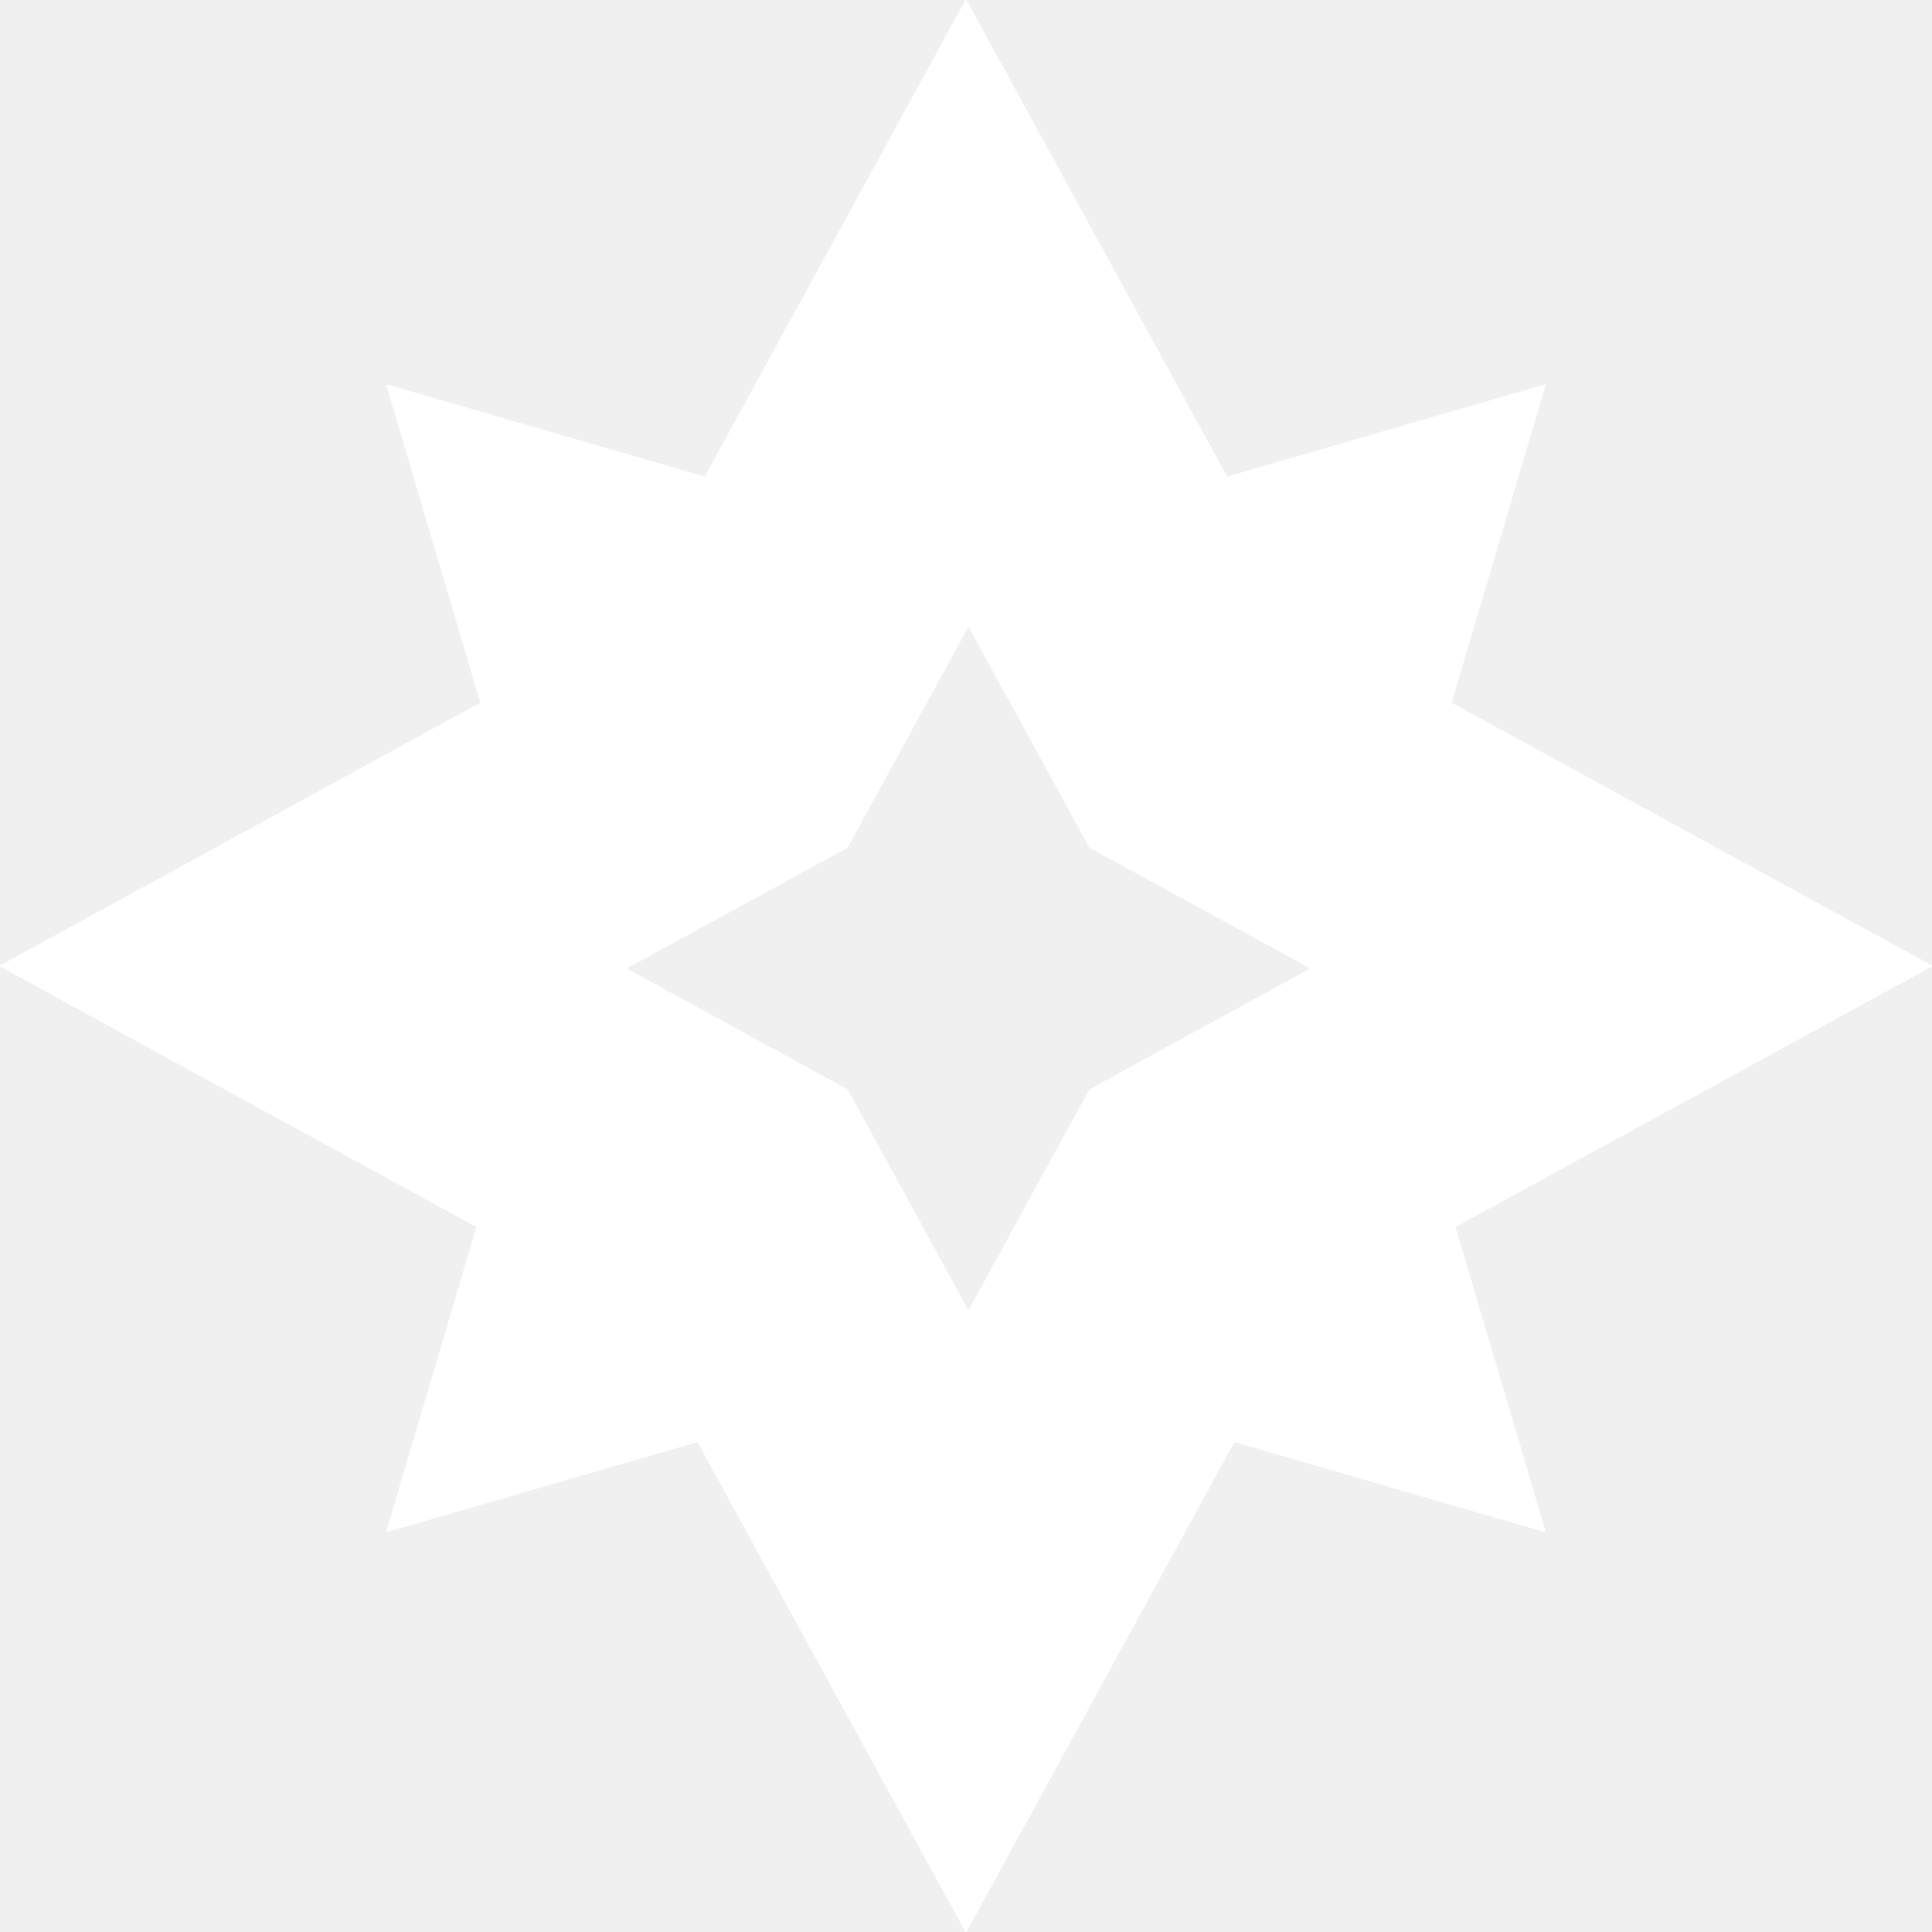
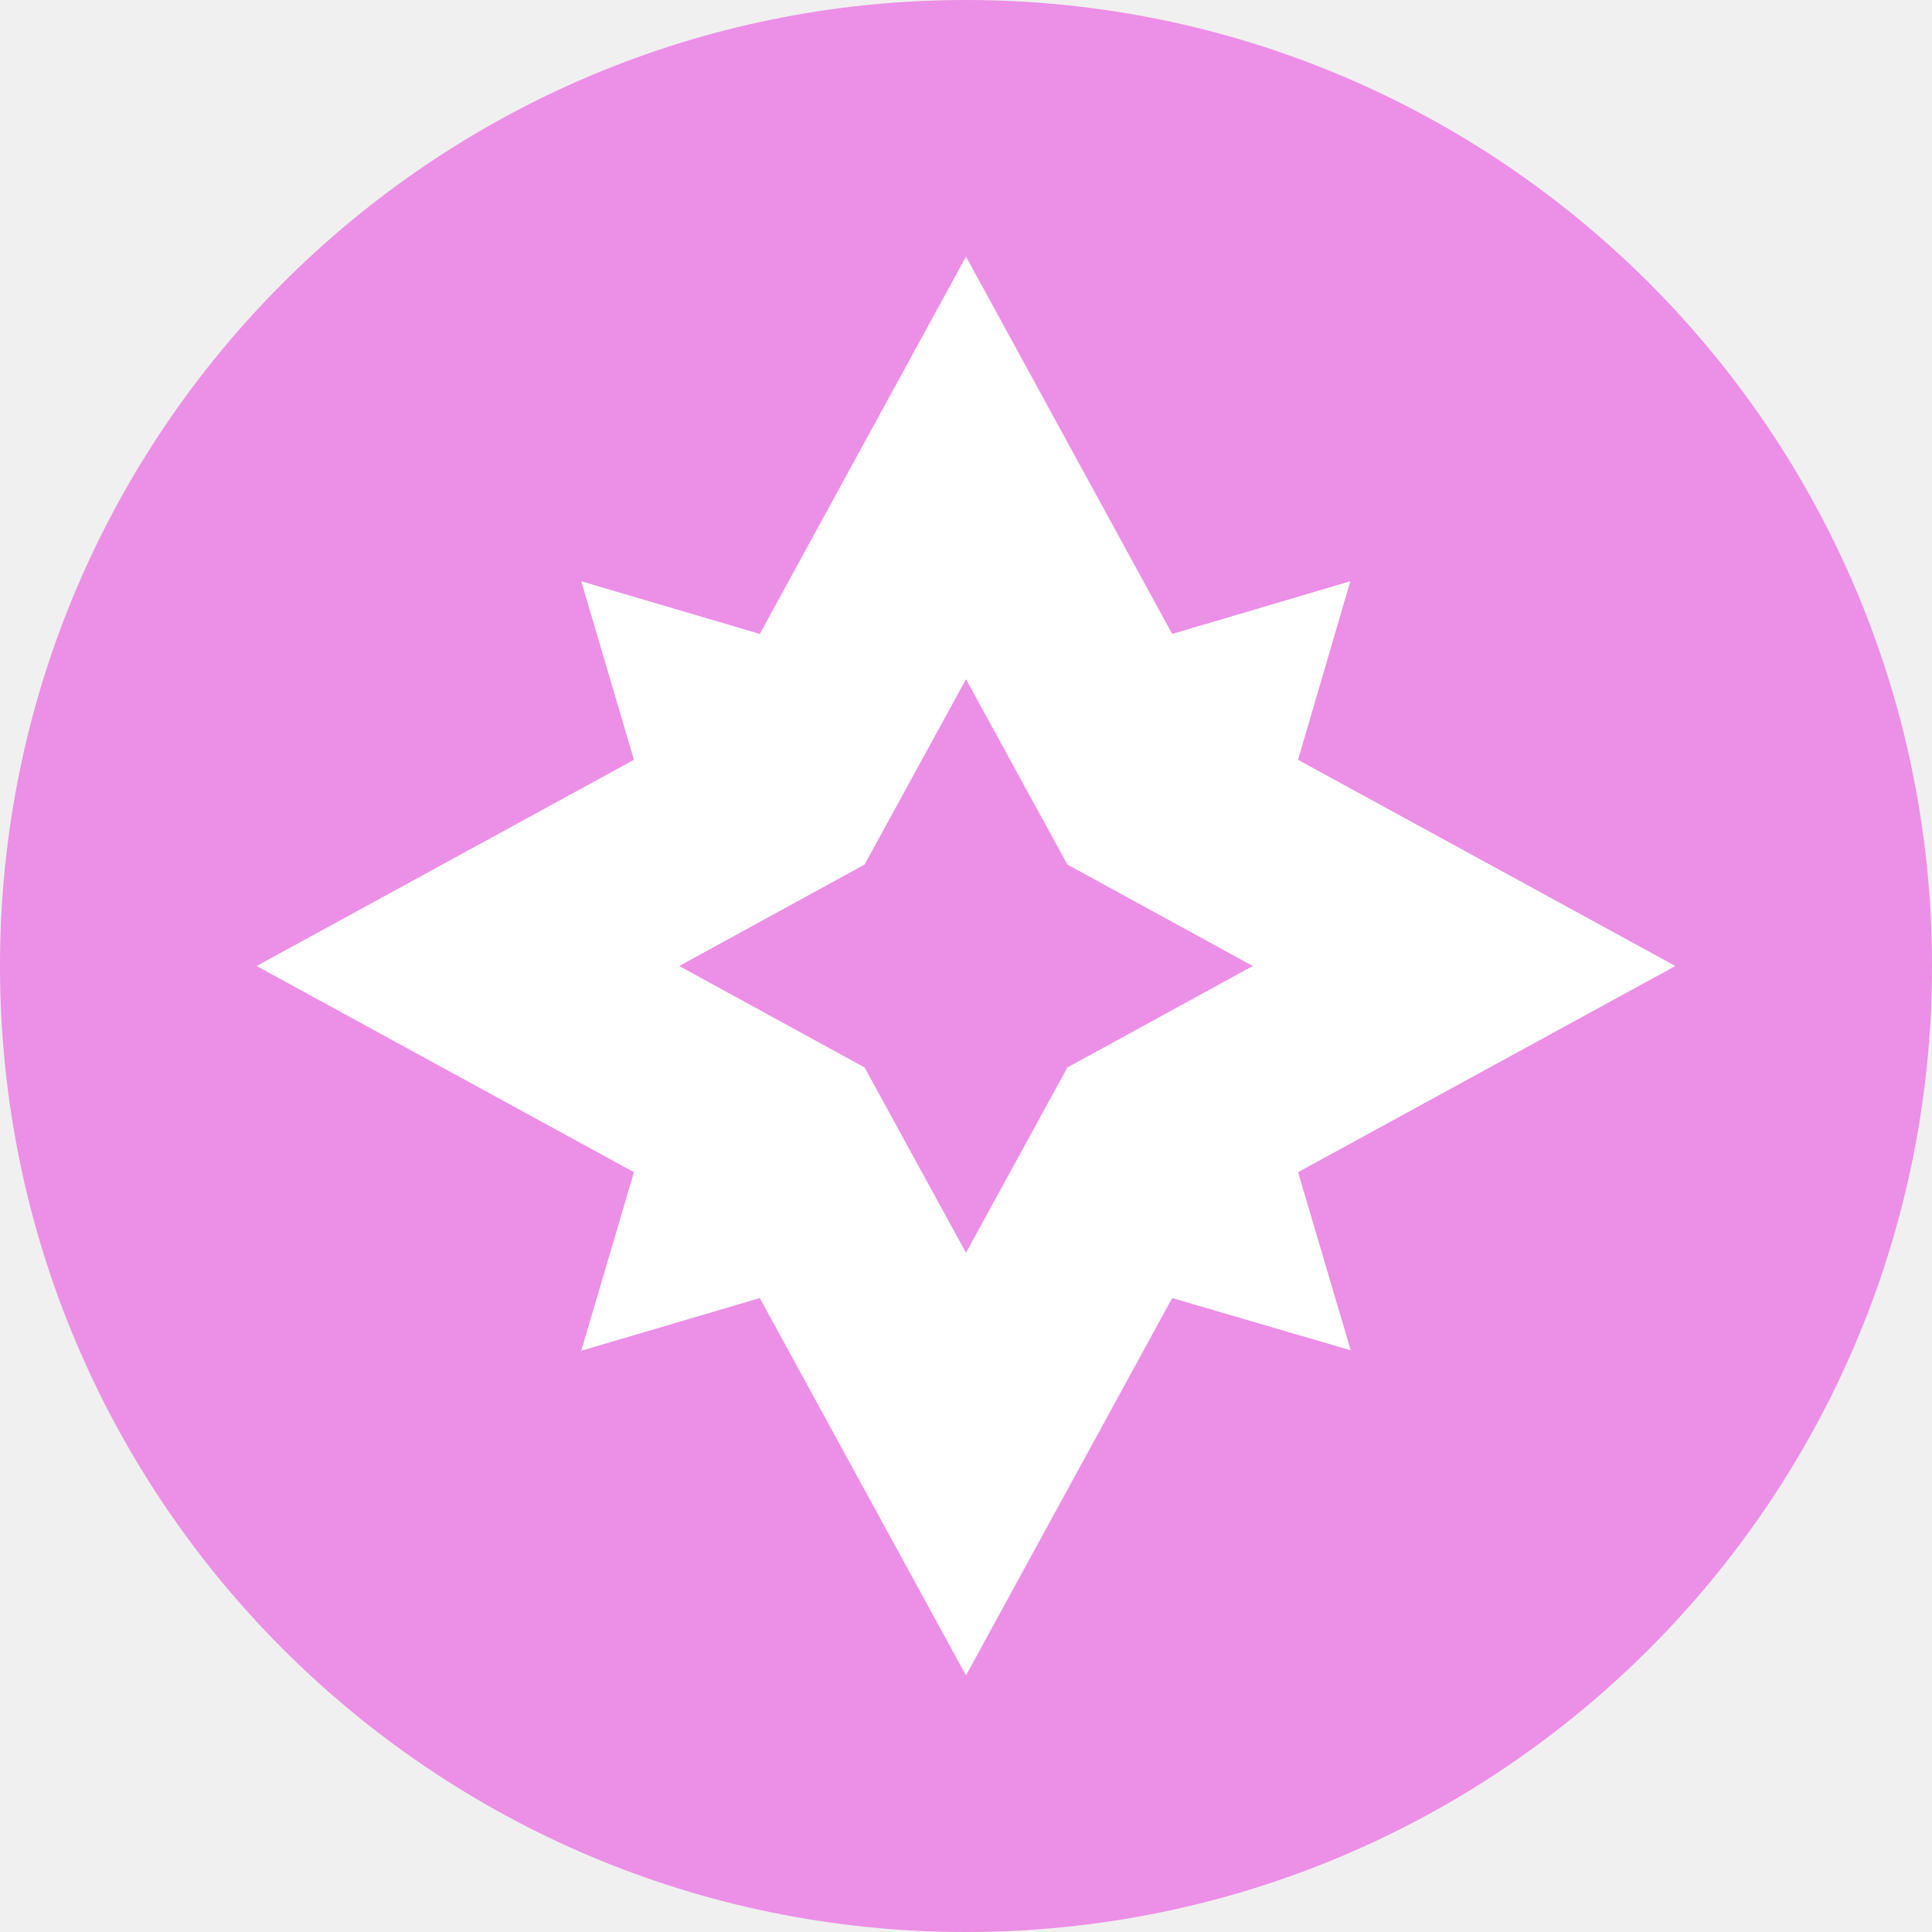
- <svg xmlns="http://www.w3.org/2000/svg" width="512" height="512" viewBox="0 0 512 512" fill="none">
-   <path fill-rule="evenodd" clip-rule="evenodd" d="M102.726 405.978L184.848 382.166L255.778 511.857C255.871 512.025 256.112 512.025 256.204 511.857L327.134 382.166L409.257 405.978C409.441 406.031 409.612 405.86 409.557 405.676L385.741 325.179L511.856 256.204C512.025 256.112 512.025 255.871 511.857 255.779L384.702 186.235L409.557 102.225C409.612 102.041 409.441 101.87 409.257 101.923L325.208 126.294L256.204 0.126C256.112 -0.042 255.871 -0.042 255.779 0.126L186.775 126.294L102.726 101.923C102.542 101.87 102.371 102.041 102.426 102.225L127.281 186.235L0.126 255.779C-0.042 255.871 -0.042 256.112 0.126 256.204L126.241 325.179L102.426 405.676C102.371 405.86 102.542 406.031 102.726 405.978ZM166.452 256.876L224.631 288.695L256.45 346.873C256.542 347.042 256.784 347.042 256.876 346.873L288.695 288.695L346.873 256.876C347.041 256.784 347.041 256.542 346.873 256.45L288.695 224.631L256.876 166.453C256.784 166.284 256.542 166.284 256.45 166.453L224.631 224.631L166.452 256.45C166.284 256.542 166.284 256.784 166.452 256.876Z" fill="white" />
+ <svg xmlns="http://www.w3.org/2000/svg" id="fairy" viewBox="0 0 128 128">
+   <defs>
+     <style>.cls-1{fill:#ec8fe6;}.cls-2{fill:#fff;}</style>
+   </defs>
+   <circle class="cls-1" cx="64" cy="64" r="64" />
+   <path class="cls-2" d="M111,64,86,50.34l3.46-11.83L77.66,42,64,17,50.34,42,38.51,38.51,42,50.34,17,64,42,77.66,38.51,89.49,50.34,86,64,111,77.66,86l11.83,3.46L86,77.66ZM70.72,70.72,64,83,57.28,70.72,45,64l12.28-6.72L64,45l6.72,12.28L83,64Z" />
</svg>
